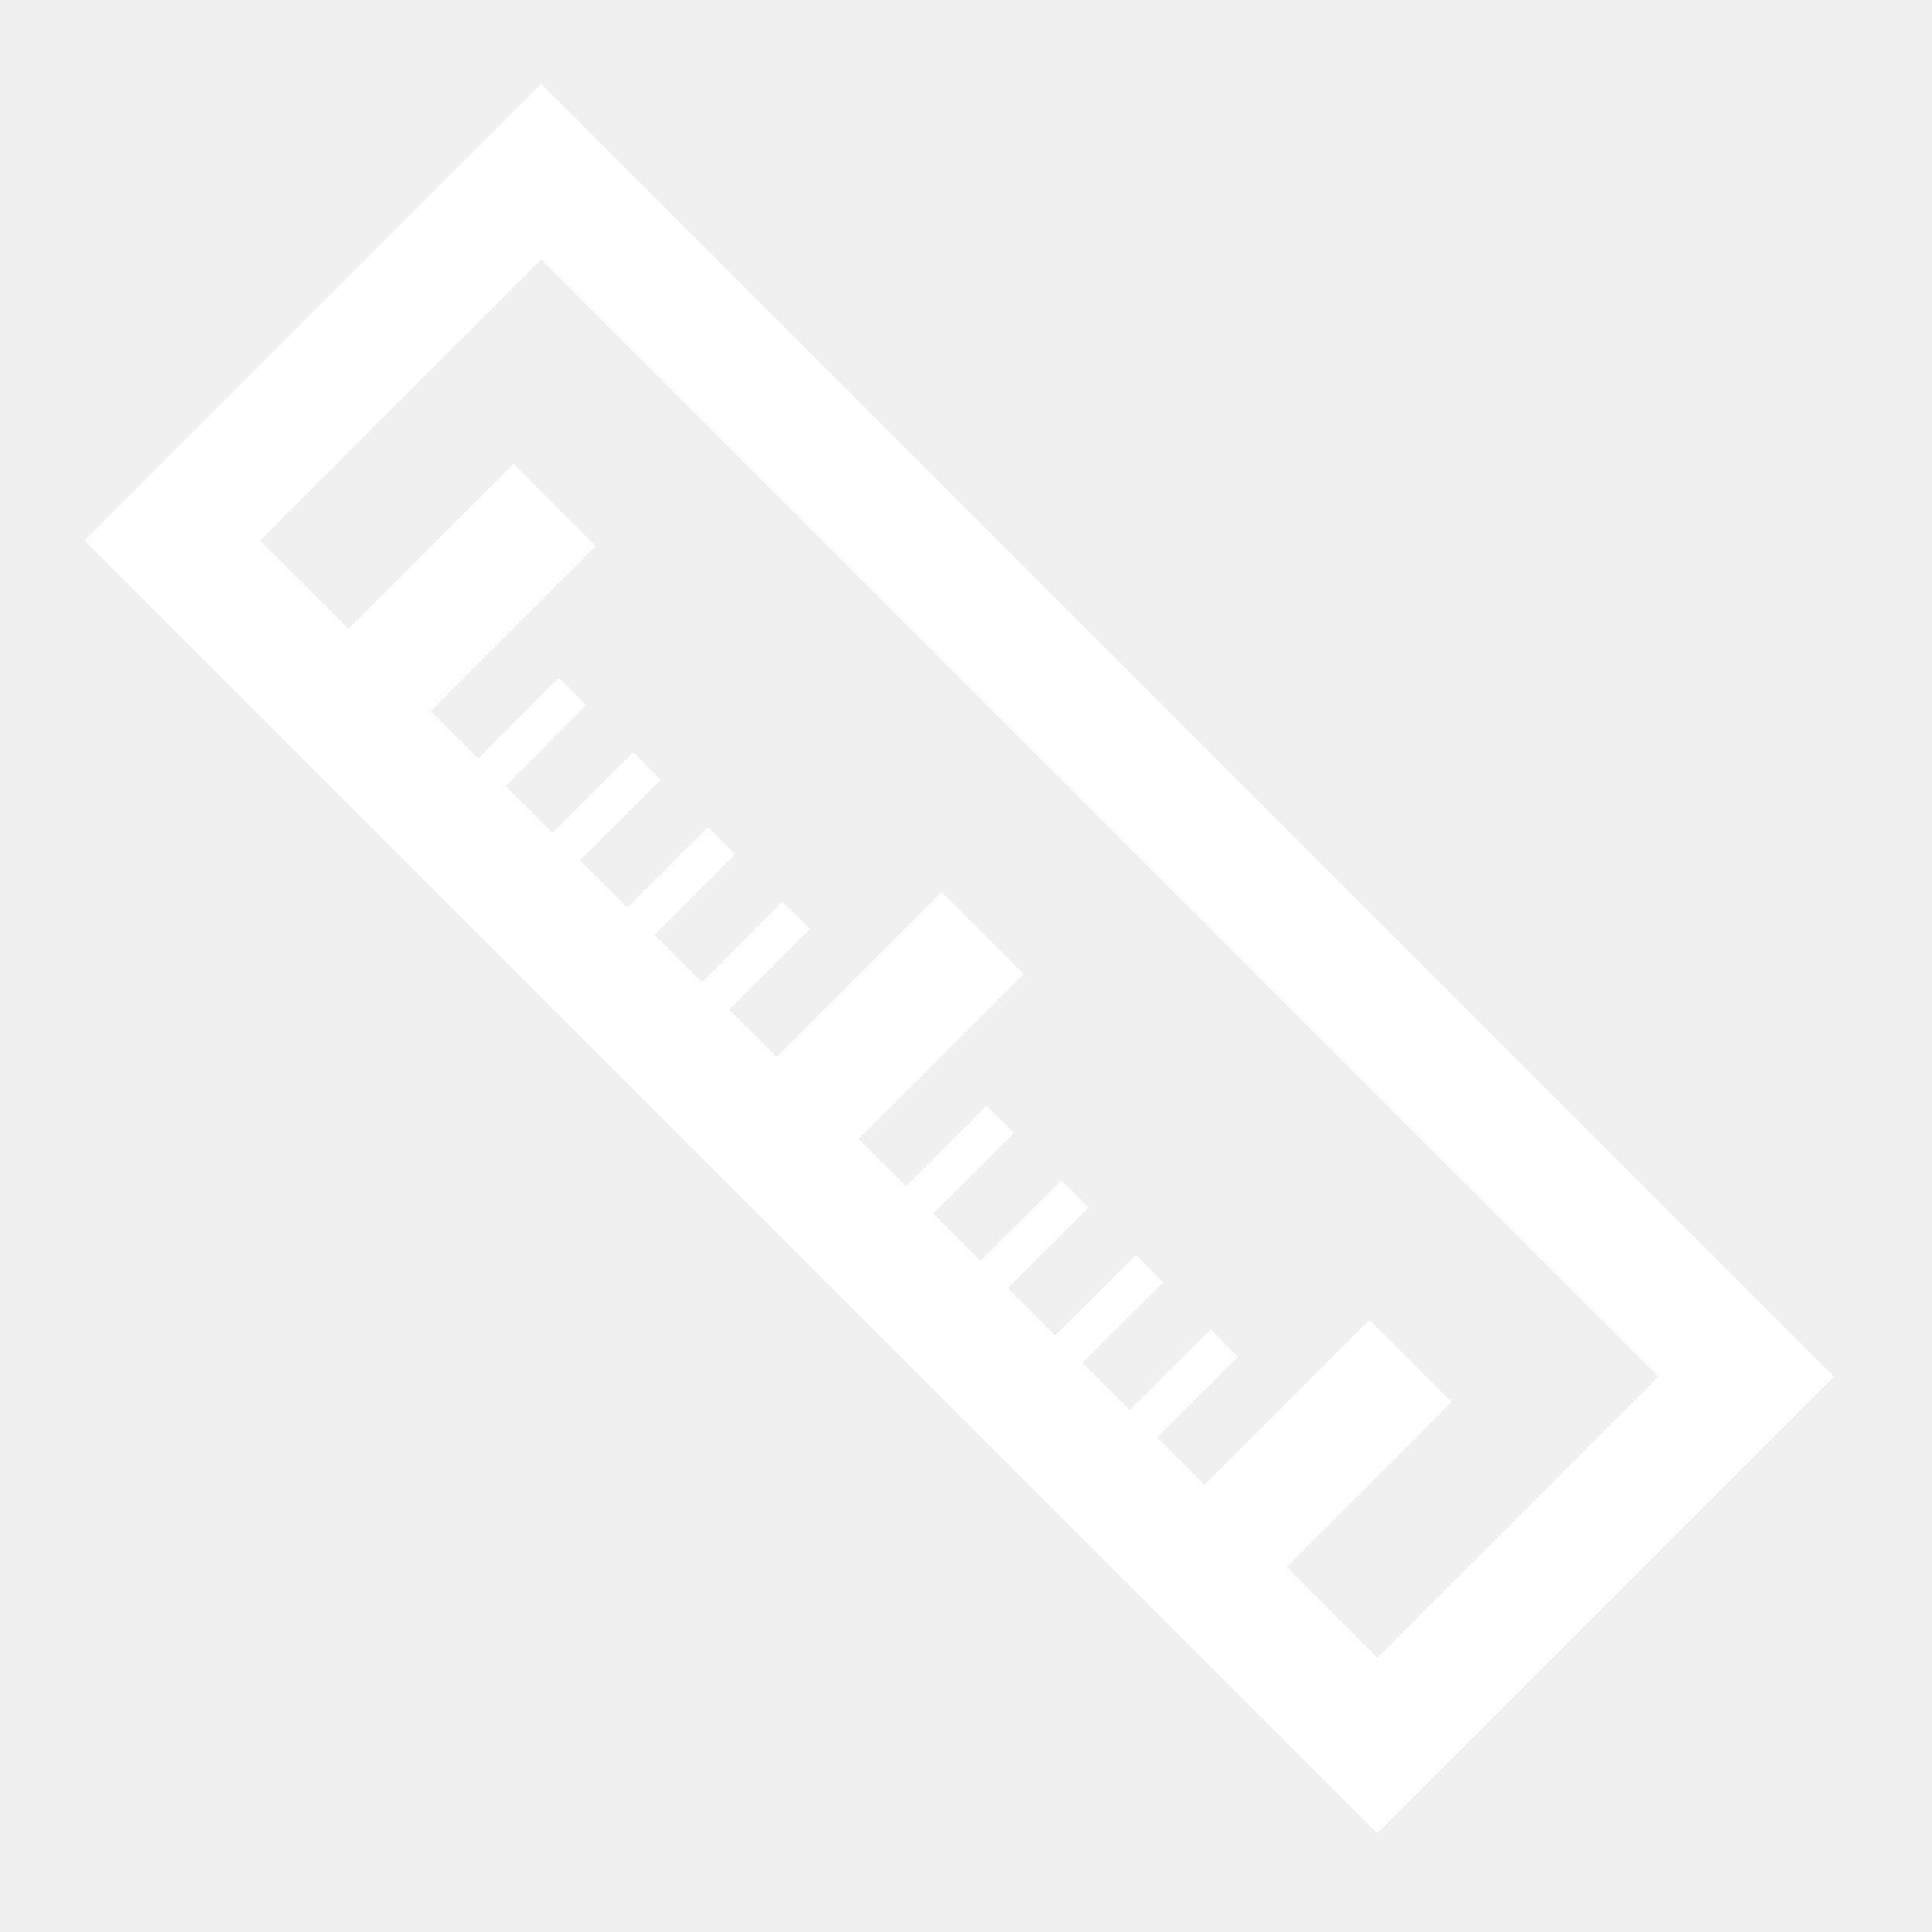
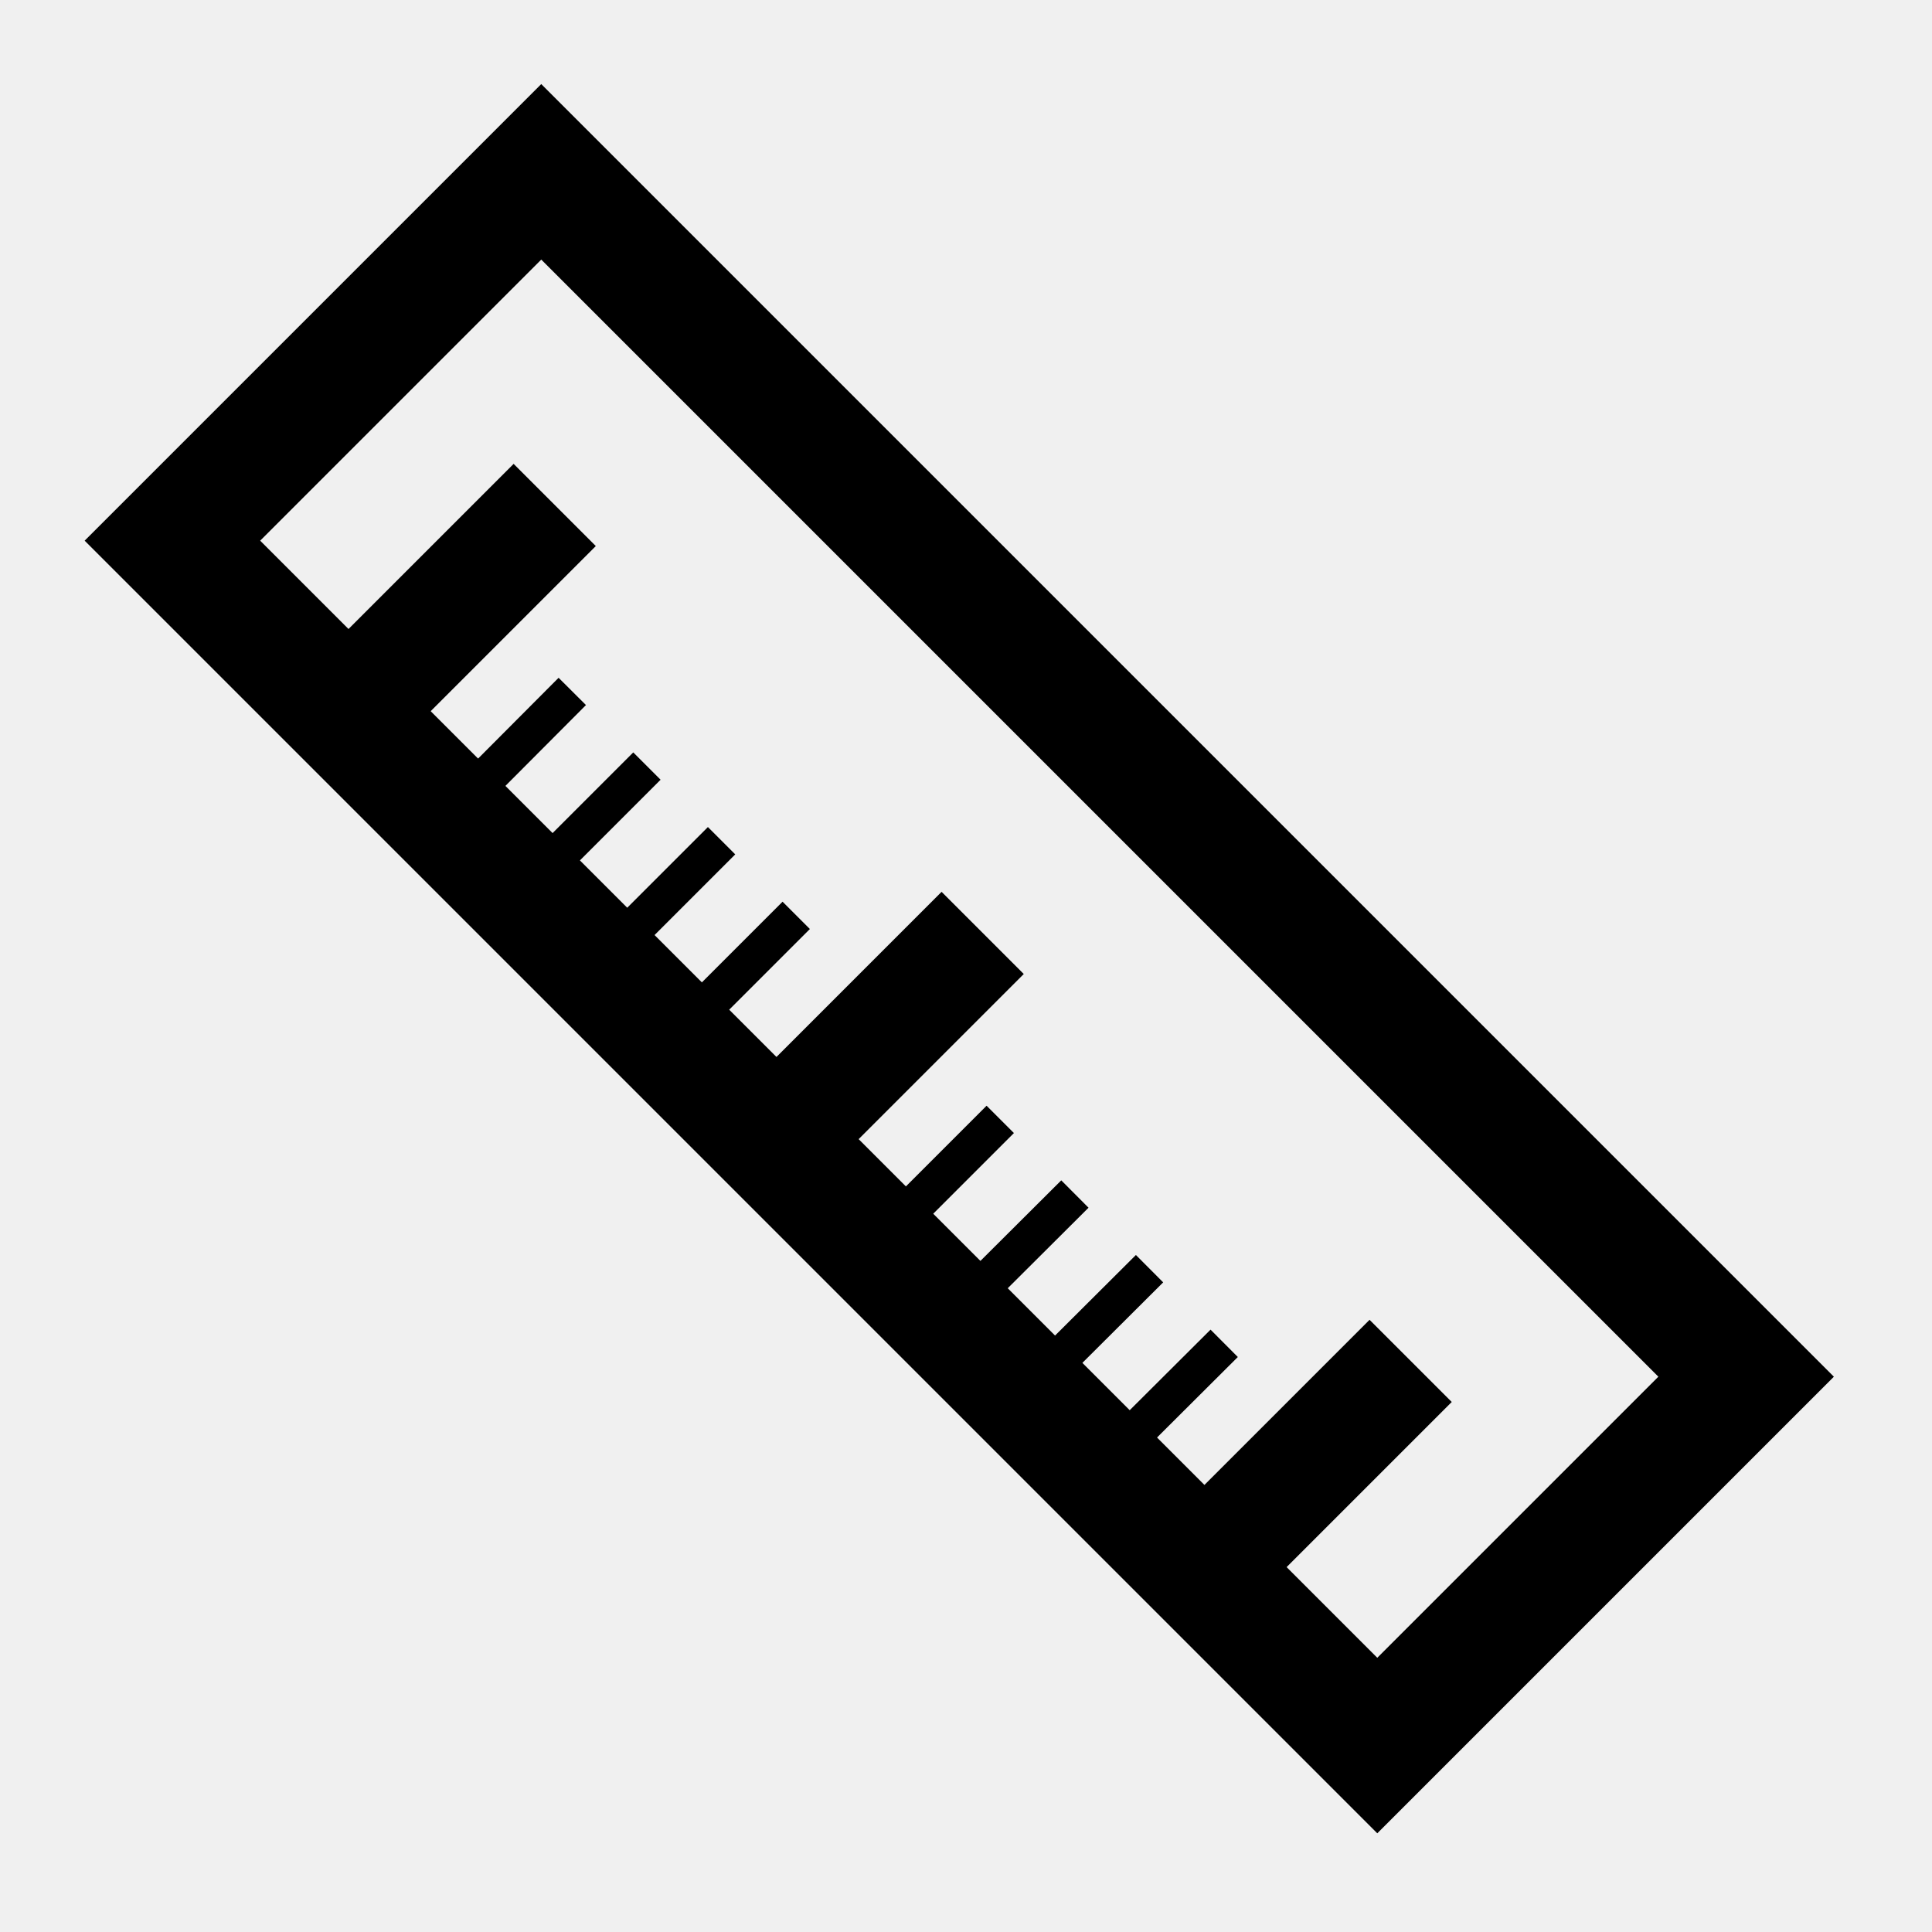
- <svg xmlns="http://www.w3.org/2000/svg" viewBox="-0.2 -0.1 6.6 6.6" width="1024" height="1024" fill="none" stroke="#ffffff">
+ <svg xmlns="http://www.w3.org/2000/svg" viewBox="-0.2 -0.1 6.6 6.6" width="1024" height="1024" fill="none" stroke="#000000">
+   <style>@media (prefers-color-scheme: dark) { svg { stroke: #ffffff; } }</style>
  <path d="M4.505,5.863l1.26,-1.26l-4.116,-4.116l-1.26,1.26z" stroke-width="0.424" />
  <path d="M4.042,5.126L4.619,4.549" stroke-width="0.397" />
  <path d="M2.58,3.664L3.157,3.087" stroke-width="0.397" />
  <path d="M1.118,2.202L1.695,1.625" stroke-width="0.397" />
  <path d="M3.438,4.522L3.727,4.234" stroke-width="0.132" />
  <path d="M3.693,4.777L3.982,4.489" stroke-width="0.132" />
  <path d="M3.183,4.267L3.472,3.979" stroke-width="0.132" />
  <path d="M2.929,4.012L3.217,3.724" stroke-width="0.132" />
  <path d="M1.977,3.06L2.265,2.772" stroke-width="0.132" />
  <path d="M2.232,3.315L2.52,3.027" stroke-width="0.132" />
  <path d="M1.722,2.805L2.01,2.517" stroke-width="0.132" />
  <path d="M1.467,2.551L1.755,2.262" stroke-width="0.132" />
</svg>
